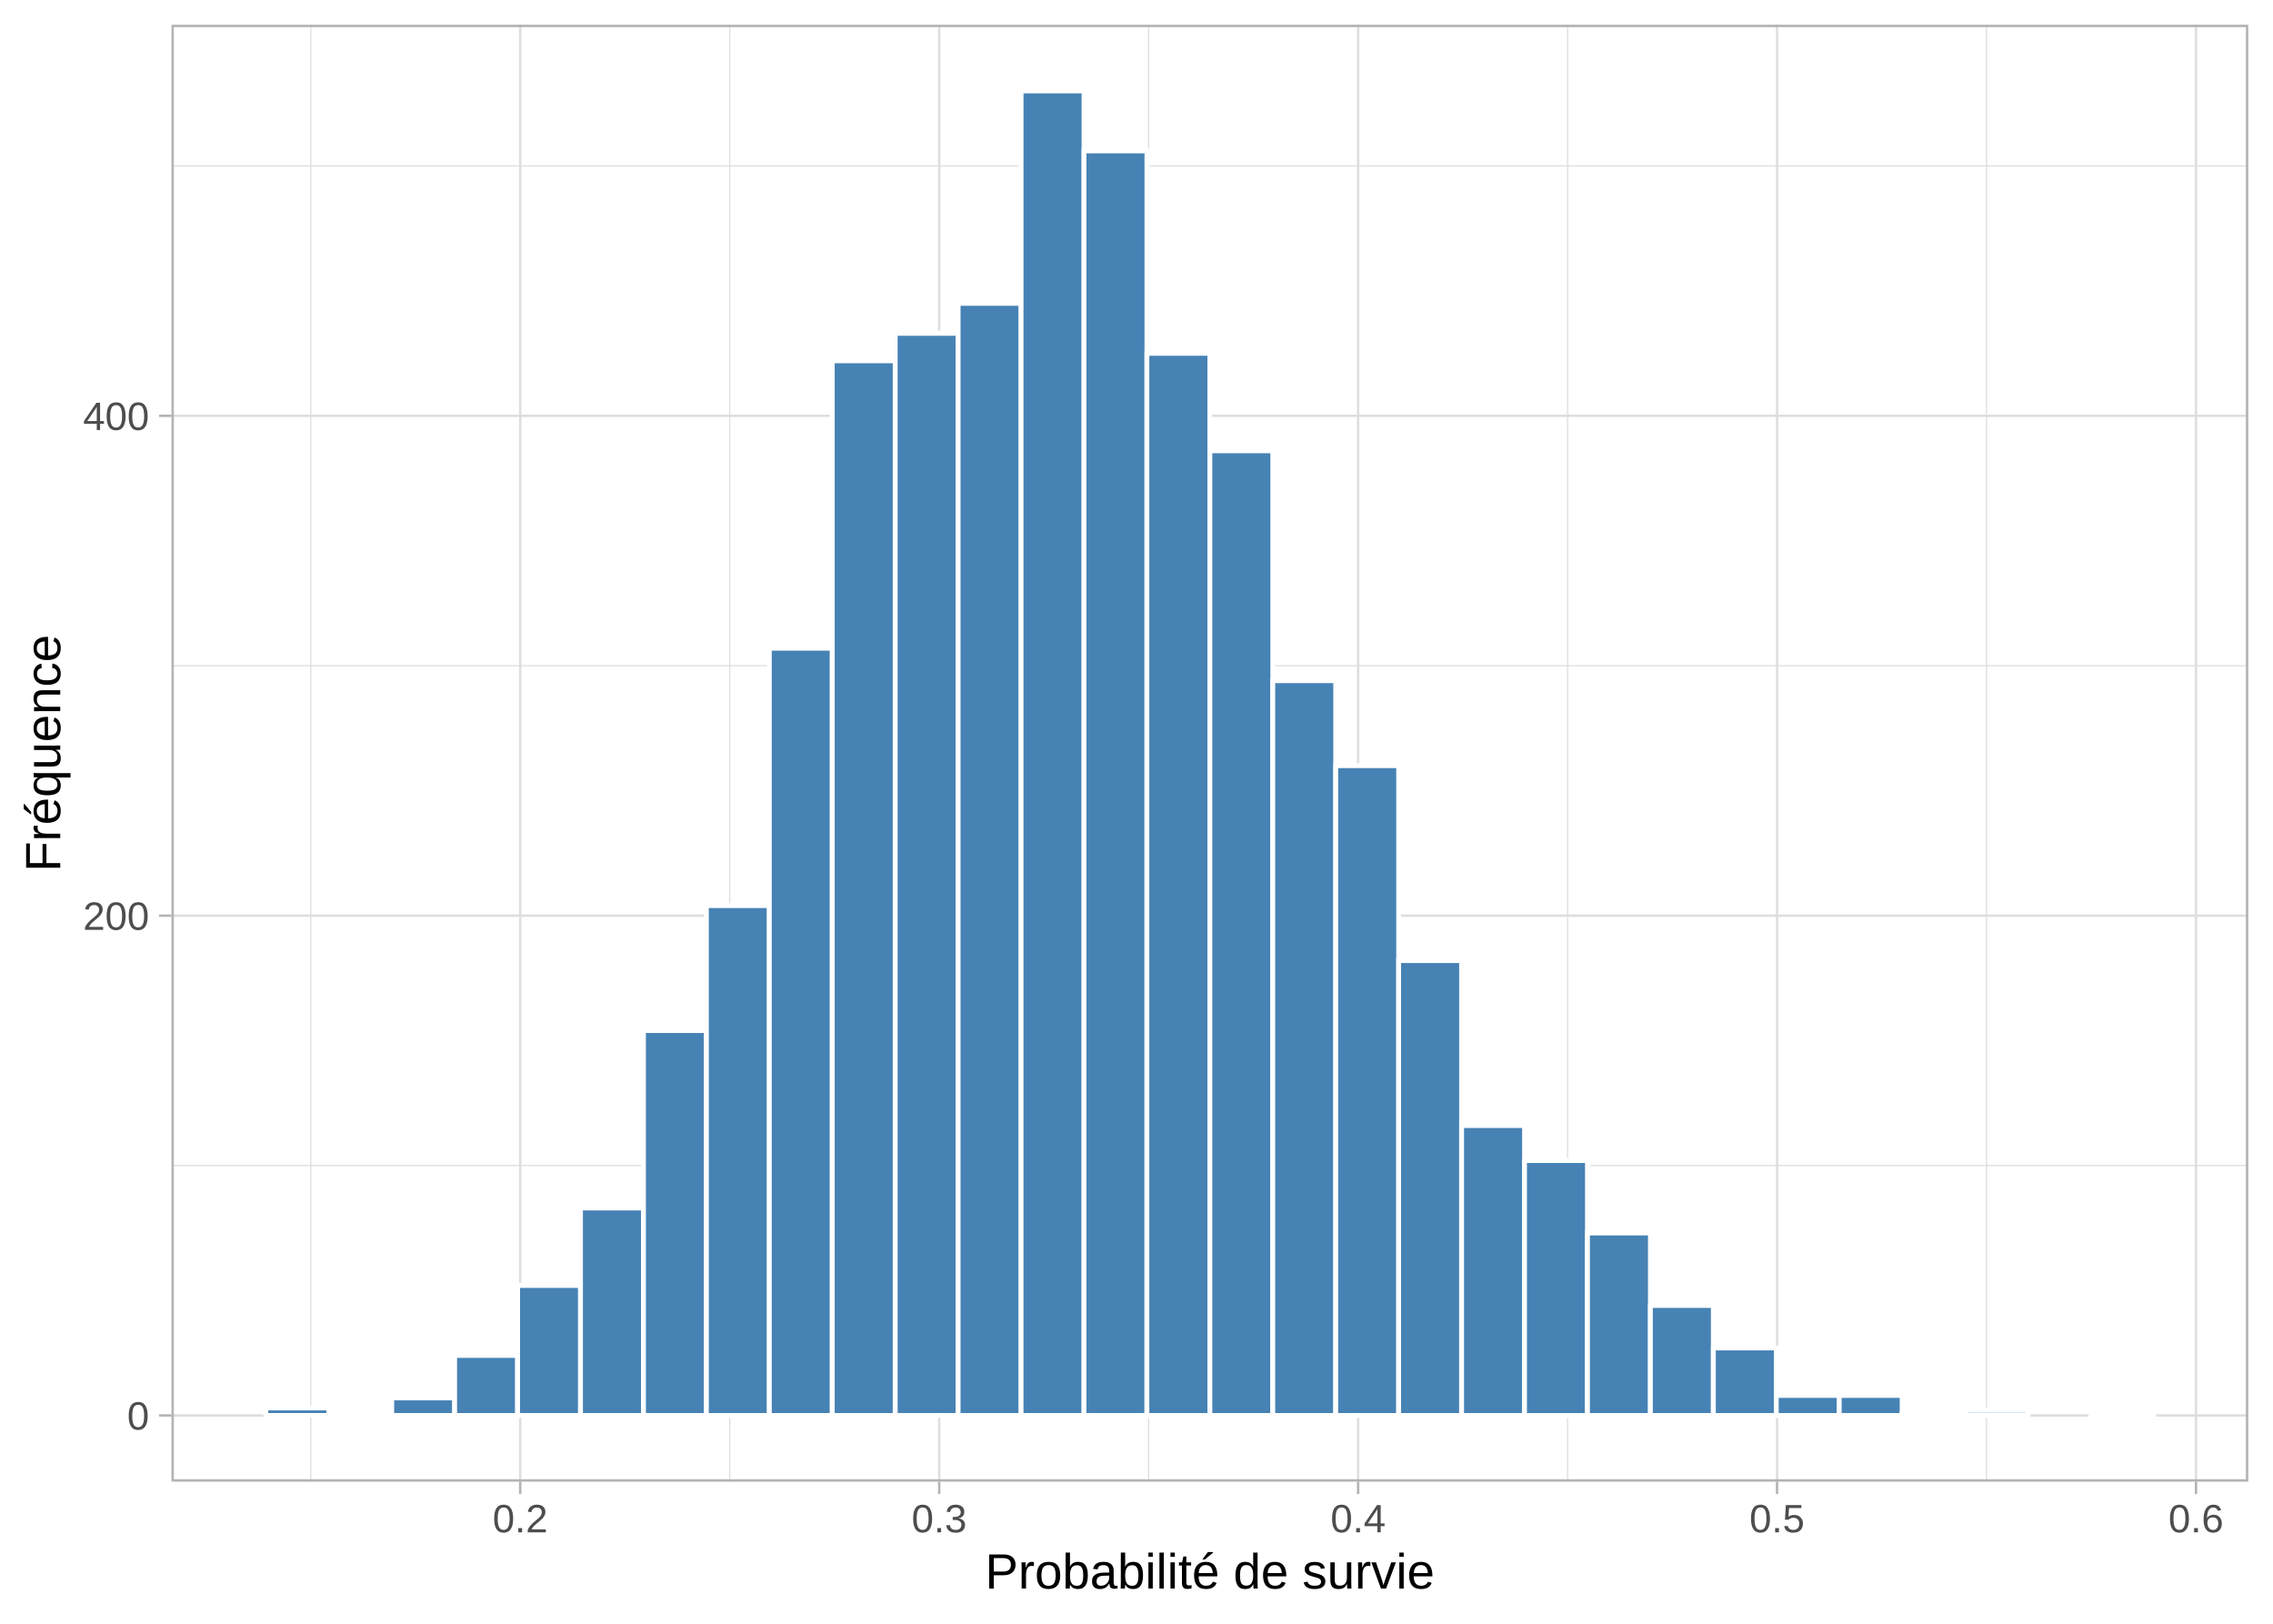
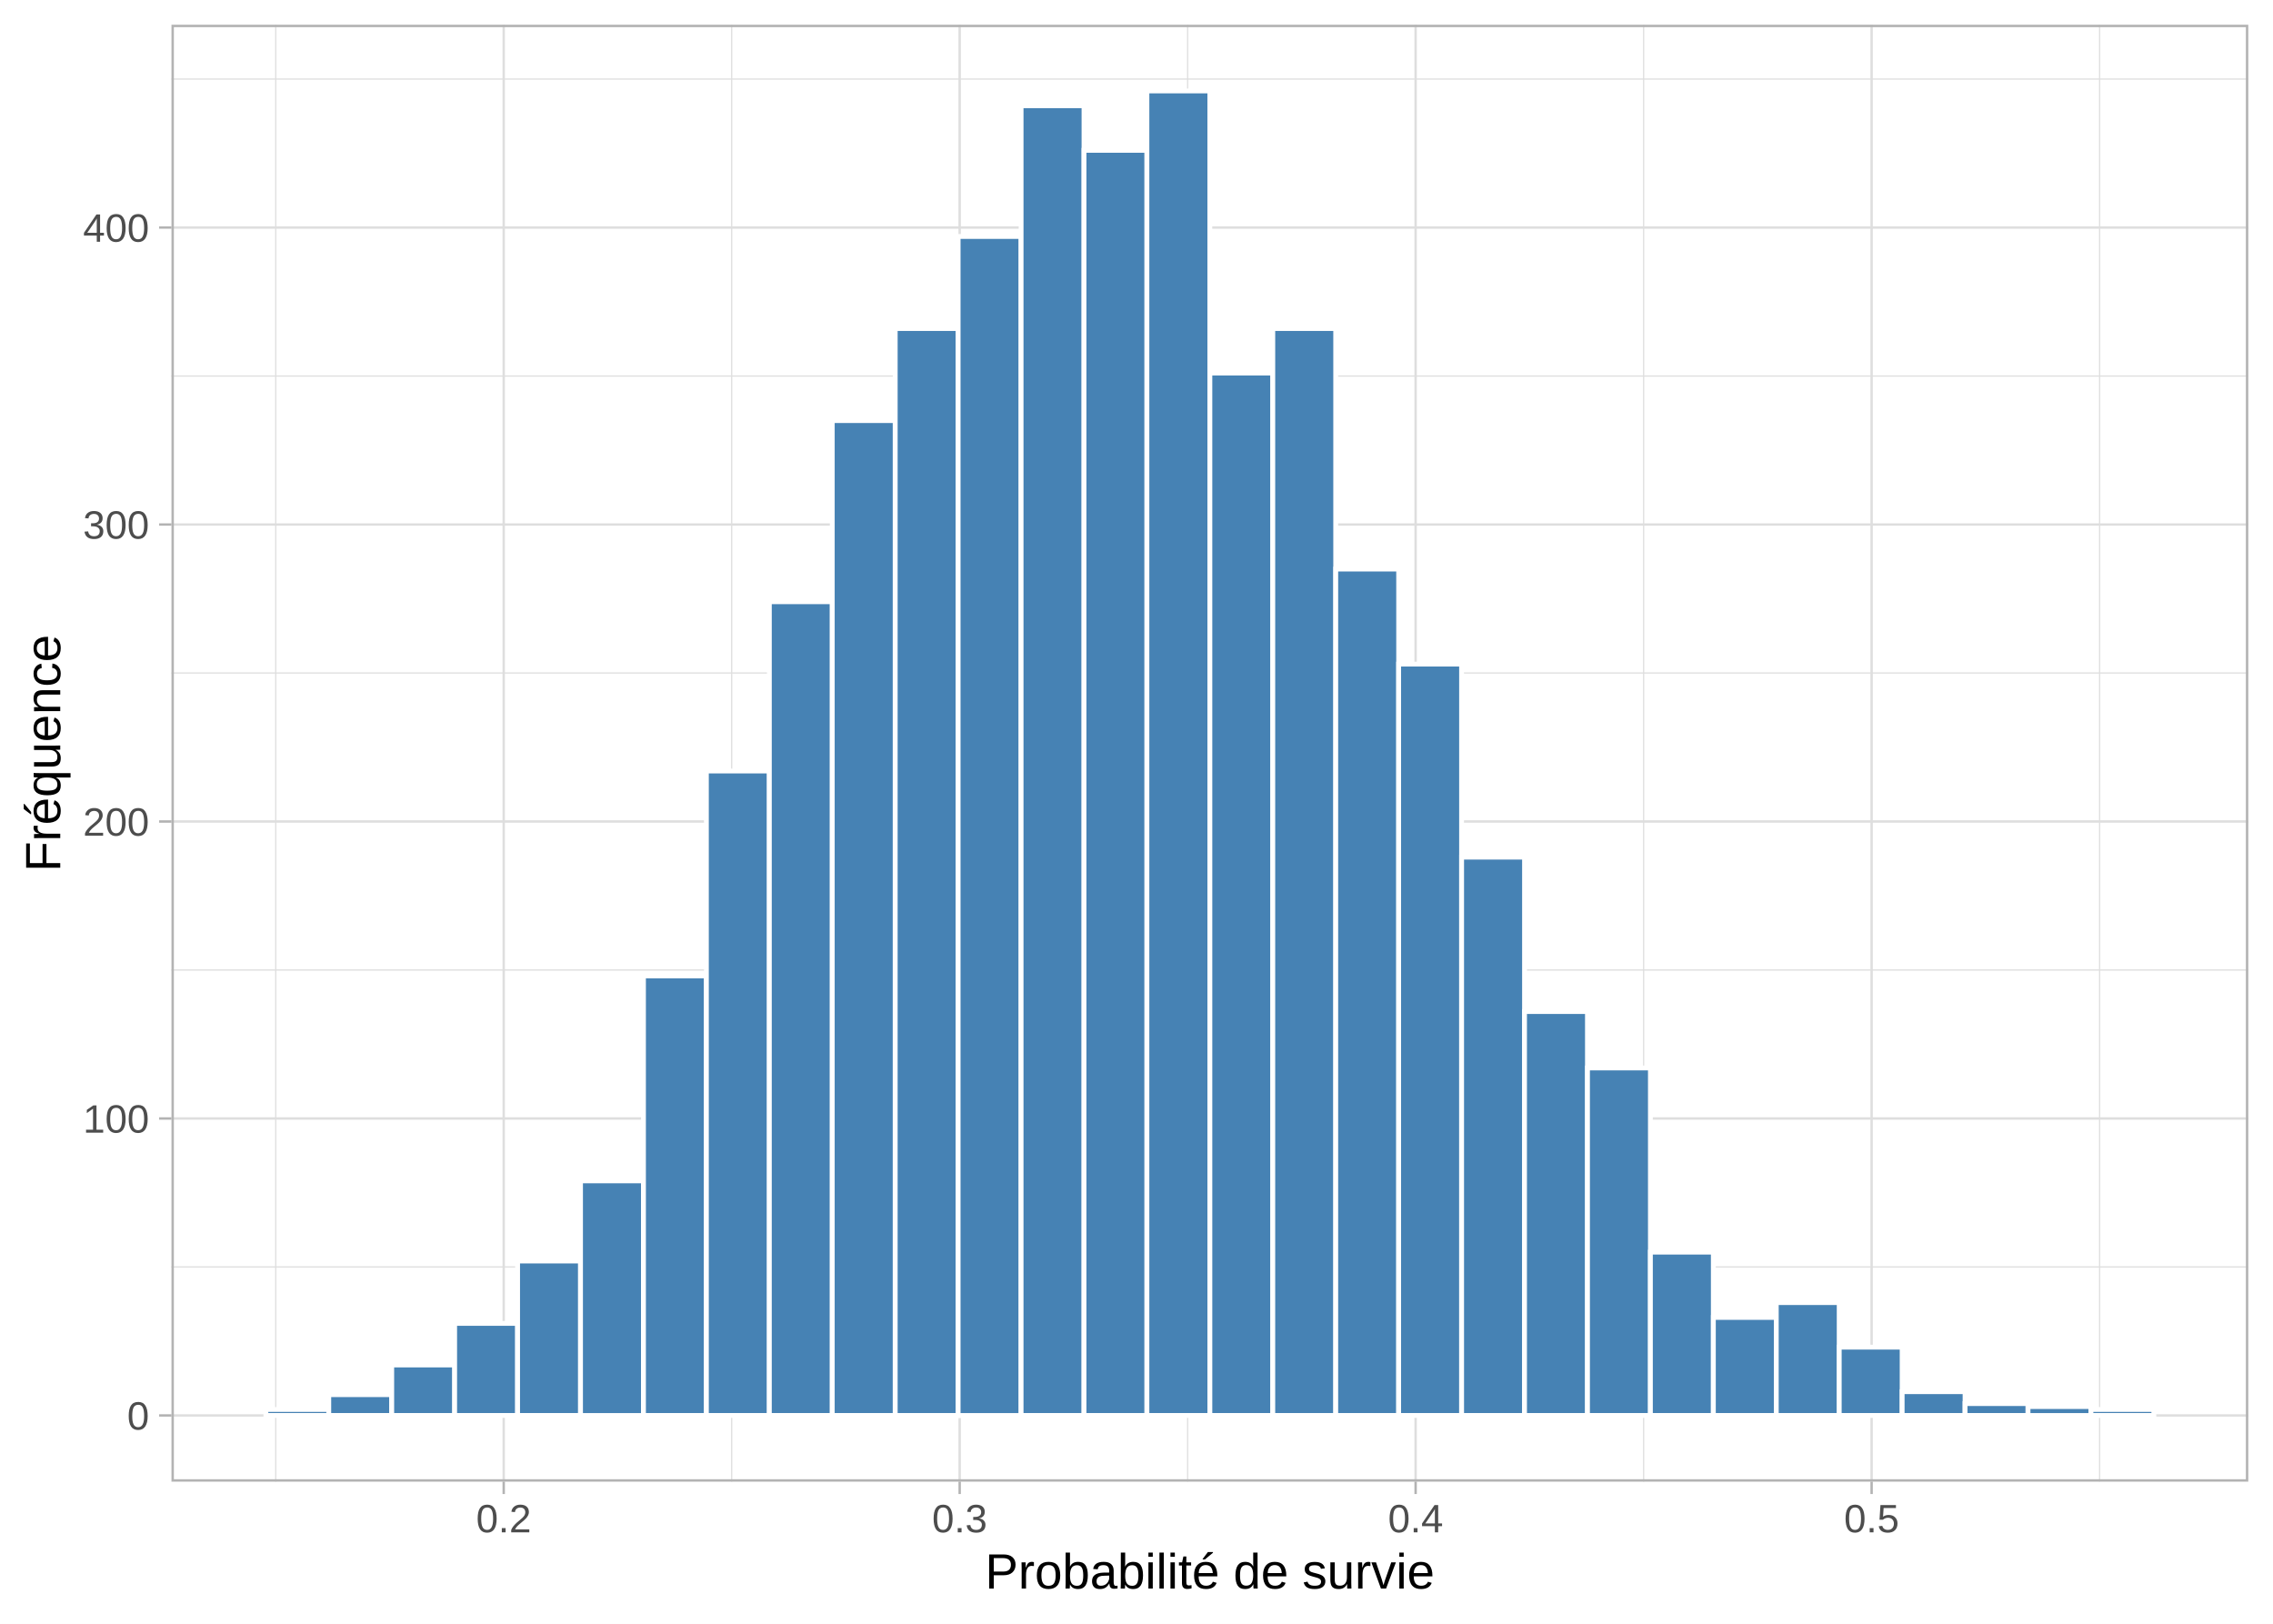
<svg xmlns="http://www.w3.org/2000/svg" width="504.00pt" height="360.00pt" viewBox="0 0 504.00 360.00">
  <g class="svglite">
    <defs>
      <style type="text/css">
    .svglite line, .svglite polyline, .svglite polygon, .svglite path, .svglite rect, .svglite circle {
      fill: none;
      stroke: #000000;
      stroke-linecap: round;
      stroke-linejoin: round;
      stroke-miterlimit: 10.00;
    }
    .svglite text {
      white-space: pre;
    }
    .svglite g.glyphgroup path {
      fill: inherit;
      stroke: none;
    }
  </style>
    </defs>
    <rect width="100%" height="100%" style="stroke: none; fill: none;" />
    <defs>
      <clipPath id="cpMC4wMHw1MDQuMDB8MC4wMHwzNjAuMDA=">
        <rect x="0.00" y="0.00" width="504.00" height="360.00" />
      </clipPath>
    </defs>
    <g clip-path="url(#cpMC4wMHw1MDQuMDB8MC4wMHwzNjAuMDA=)">
      <rect x="0.00" y="0.00" width="504.00" height="360.00" style="stroke-width: 1.07; stroke: #FFFFFF; fill: #FFFFFF;" />
    </g>
    <defs>
      <clipPath id="cpMzguMDJ8NDk4LjUyfDUuNDh8MzI4LjUw">
        <rect x="38.02" y="5.48" width="460.50" height="323.02" />
      </clipPath>
    </defs>
    <g clip-path="url(#cpMzguMDJ8NDk4LjUyfDUuNDh8MzI4LjUw)">
      <rect x="38.02" y="5.48" width="460.50" height="323.02" style="stroke-width: 1.07; stroke: none; fill: #FFFFFF;" />
-       <polyline points="38.02,258.41 498.52,258.41 " style="stroke-width: 0.27; stroke: #DEDEDE; stroke-linecap: butt;" />
-       <polyline points="38.02,147.60 498.52,147.60 " style="stroke-width: 0.27; stroke: #DEDEDE; stroke-linecap: butt;" />
-       <polyline points="38.02,36.78 498.52,36.78 " style="stroke-width: 0.27; stroke: #DEDEDE; stroke-linecap: butt;" />
-       <polyline points="68.91,328.50 68.91,5.48 " style="stroke-width: 0.27; stroke: #DEDEDE; stroke-linecap: butt;" />
-       <polyline points="161.80,328.50 161.80,5.48 " style="stroke-width: 0.27; stroke: #DEDEDE; stroke-linecap: butt;" />
-       <polyline points="254.69,328.50 254.69,5.48 " style="stroke-width: 0.27; stroke: #DEDEDE; stroke-linecap: butt;" />
-       <polyline points="347.59,328.50 347.59,5.48 " style="stroke-width: 0.27; stroke: #DEDEDE; stroke-linecap: butt;" />
-       <polyline points="440.48,328.50 440.48,5.48 " style="stroke-width: 0.27; stroke: #DEDEDE; stroke-linecap: butt;" />
+       <polyline points="38.02,280.90 498.52,280.90 " style="stroke-width: 0.27; stroke: #DEDEDE; stroke-linecap: butt;" />
+       <polyline points="38.02,215.06 498.52,215.06 " style="stroke-width: 0.27; stroke: #DEDEDE; stroke-linecap: butt;" />
+       <polyline points="38.02,149.21 498.52,149.21 " style="stroke-width: 0.27; stroke: #DEDEDE; stroke-linecap: butt;" />
+       <polyline points="38.02,83.37 498.52,83.37 " style="stroke-width: 0.27; stroke: #DEDEDE; stroke-linecap: butt;" />
+       <polyline points="38.02,17.53 498.52,17.53 " style="stroke-width: 0.27; stroke: #DEDEDE; stroke-linecap: butt;" />
+       <polyline points="61.14,328.50 61.14,5.48 " style="stroke-width: 0.27; stroke: #DEDEDE; stroke-linecap: butt;" />
+       <polyline points="162.24,328.50 162.24,5.48 " style="stroke-width: 0.27; stroke: #DEDEDE; stroke-linecap: butt;" />
+       <polyline points="263.34,328.50 263.34,5.48 " style="stroke-width: 0.27; stroke: #DEDEDE; stroke-linecap: butt;" />
+       <polyline points="364.45,328.50 364.45,5.48 " style="stroke-width: 0.27; stroke: #DEDEDE; stroke-linecap: butt;" />
+       <polyline points="465.55,328.50 465.55,5.48 " style="stroke-width: 0.27; stroke: #DEDEDE; stroke-linecap: butt;" />
      <polyline points="38.02,313.82 498.52,313.82 " style="stroke-width: 0.53; stroke: #DEDEDE; stroke-linecap: butt;" />
-       <polyline points="38.02,203.01 498.52,203.01 " style="stroke-width: 0.53; stroke: #DEDEDE; stroke-linecap: butt;" />
-       <polyline points="38.02,92.19 498.52,92.19 " style="stroke-width: 0.53; stroke: #DEDEDE; stroke-linecap: butt;" />
-       <polyline points="115.35,328.50 115.35,5.48 " style="stroke-width: 0.53; stroke: #DEDEDE; stroke-linecap: butt;" />
-       <polyline points="208.25,328.50 208.25,5.48 " style="stroke-width: 0.53; stroke: #DEDEDE; stroke-linecap: butt;" />
-       <polyline points="301.14,328.50 301.14,5.48 " style="stroke-width: 0.53; stroke: #DEDEDE; stroke-linecap: butt;" />
-       <polyline points="394.03,328.50 394.03,5.48 " style="stroke-width: 0.53; stroke: #DEDEDE; stroke-linecap: butt;" />
-       <polyline points="486.93,328.50 486.93,5.48 " style="stroke-width: 0.53; stroke: #DEDEDE; stroke-linecap: butt;" />
-       <rect x="58.95" y="312.16" width="13.95" height="1.66" style="stroke-width: 1.07; stroke: #FFFFFF; stroke-linecap: butt; stroke-linejoin: miter; fill: #4682B4;" />
-       <rect x="72.90" y="313.27" width="13.95" height="0.55" style="stroke-width: 1.07; stroke: #FFFFFF; stroke-linecap: butt; stroke-linejoin: miter; fill: #4682B4;" />
-       <rect x="86.86" y="309.94" width="13.95" height="3.88" style="stroke-width: 1.07; stroke: #FFFFFF; stroke-linecap: butt; stroke-linejoin: miter; fill: #4682B4;" />
-       <rect x="100.81" y="300.52" width="13.95" height="13.30" style="stroke-width: 1.07; stroke: #FFFFFF; stroke-linecap: butt; stroke-linejoin: miter; fill: #4682B4;" />
-       <rect x="114.77" y="285.01" width="13.95" height="28.81" style="stroke-width: 1.07; stroke: #FFFFFF; stroke-linecap: butt; stroke-linejoin: miter; fill: #4682B4;" />
-       <rect x="128.72" y="267.83" width="13.95" height="45.99" style="stroke-width: 1.07; stroke: #FFFFFF; stroke-linecap: butt; stroke-linejoin: miter; fill: #4682B4;" />
-       <rect x="142.68" y="228.49" width="13.95" height="85.33" style="stroke-width: 1.07; stroke: #FFFFFF; stroke-linecap: butt; stroke-linejoin: miter; fill: #4682B4;" />
-       <rect x="156.63" y="200.79" width="13.95" height="113.03" style="stroke-width: 1.07; stroke: #FFFFFF; stroke-linecap: butt; stroke-linejoin: miter; fill: #4682B4;" />
-       <rect x="170.59" y="143.72" width="13.95" height="170.10" style="stroke-width: 1.07; stroke: #FFFFFF; stroke-linecap: butt; stroke-linejoin: miter; fill: #4682B4;" />
-       <rect x="184.54" y="80.00" width="13.95" height="233.82" style="stroke-width: 1.07; stroke: #FFFFFF; stroke-linecap: butt; stroke-linejoin: miter; fill: #4682B4;" />
-       <rect x="198.50" y="73.91" width="13.95" height="239.91" style="stroke-width: 1.07; stroke: #FFFFFF; stroke-linecap: butt; stroke-linejoin: miter; fill: #4682B4;" />
-       <rect x="212.45" y="67.26" width="13.95" height="246.56" style="stroke-width: 1.07; stroke: #FFFFFF; stroke-linecap: butt; stroke-linejoin: miter; fill: #4682B4;" />
-       <rect x="226.41" y="20.16" width="13.95" height="293.66" style="stroke-width: 1.07; stroke: #FFFFFF; stroke-linecap: butt; stroke-linejoin: miter; fill: #4682B4;" />
-       <rect x="240.36" y="33.46" width="13.95" height="280.36" style="stroke-width: 1.07; stroke: #FFFFFF; stroke-linecap: butt; stroke-linejoin: miter; fill: #4682B4;" />
-       <rect x="254.31" y="78.34" width="13.95" height="235.48" style="stroke-width: 1.07; stroke: #FFFFFF; stroke-linecap: butt; stroke-linejoin: miter; fill: #4682B4;" />
-       <rect x="268.27" y="99.95" width="13.95" height="213.87" style="stroke-width: 1.07; stroke: #FFFFFF; stroke-linecap: butt; stroke-linejoin: miter; fill: #4682B4;" />
-       <rect x="282.22" y="150.92" width="13.95" height="162.90" style="stroke-width: 1.07; stroke: #FFFFFF; stroke-linecap: butt; stroke-linejoin: miter; fill: #4682B4;" />
-       <rect x="296.18" y="169.76" width="13.95" height="144.06" style="stroke-width: 1.07; stroke: #FFFFFF; stroke-linecap: butt; stroke-linejoin: miter; fill: #4682B4;" />
-       <rect x="310.13" y="212.98" width="13.95" height="100.84" style="stroke-width: 1.07; stroke: #FFFFFF; stroke-linecap: butt; stroke-linejoin: miter; fill: #4682B4;" />
-       <rect x="324.09" y="249.55" width="13.95" height="64.27" style="stroke-width: 1.07; stroke: #FFFFFF; stroke-linecap: butt; stroke-linejoin: miter; fill: #4682B4;" />
-       <rect x="338.04" y="257.31" width="13.95" height="56.52" style="stroke-width: 1.07; stroke: #FFFFFF; stroke-linecap: butt; stroke-linejoin: miter; fill: #4682B4;" />
-       <rect x="352.00" y="273.37" width="13.95" height="40.45" style="stroke-width: 1.07; stroke: #FFFFFF; stroke-linecap: butt; stroke-linejoin: miter; fill: #4682B4;" />
-       <rect x="365.95" y="289.44" width="13.95" height="24.38" style="stroke-width: 1.07; stroke: #FFFFFF; stroke-linecap: butt; stroke-linejoin: miter; fill: #4682B4;" />
-       <rect x="379.91" y="298.86" width="13.95" height="14.96" style="stroke-width: 1.07; stroke: #FFFFFF; stroke-linecap: butt; stroke-linejoin: miter; fill: #4682B4;" />
-       <rect x="393.86" y="309.39" width="13.95" height="4.43" style="stroke-width: 1.07; stroke: #FFFFFF; stroke-linecap: butt; stroke-linejoin: miter; fill: #4682B4;" />
-       <rect x="407.82" y="309.39" width="13.95" height="4.43" style="stroke-width: 1.07; stroke: #FFFFFF; stroke-linecap: butt; stroke-linejoin: miter; fill: #4682B4;" />
-       <rect x="421.77" y="313.27" width="13.95" height="0.55" style="stroke-width: 1.07; stroke: #FFFFFF; stroke-linecap: butt; stroke-linejoin: miter; fill: #4682B4;" />
-       <rect x="435.72" y="312.71" width="13.95" height="1.11" style="stroke-width: 1.07; stroke: #FFFFFF; stroke-linecap: butt; stroke-linejoin: miter; fill: #4682B4;" />
-       <rect x="449.68" y="313.82" width="13.95" height="0.00" style="stroke-width: 1.07; stroke: #FFFFFF; stroke-linecap: butt; stroke-linejoin: miter; fill: #4682B4;" />
-       <rect x="463.63" y="313.27" width="13.95" height="0.55" style="stroke-width: 1.07; stroke: #FFFFFF; stroke-linecap: butt; stroke-linejoin: miter; fill: #4682B4;" />
+       <polyline points="38.02,247.98 498.52,247.98 " style="stroke-width: 0.53; stroke: #DEDEDE; stroke-linecap: butt;" />
+       <polyline points="38.02,182.14 498.52,182.14 " style="stroke-width: 0.53; stroke: #DEDEDE; stroke-linecap: butt;" />
+       <polyline points="38.02,116.29 498.52,116.29 " style="stroke-width: 0.53; stroke: #DEDEDE; stroke-linecap: butt;" />
+       <polyline points="38.02,50.45 498.52,50.45 " style="stroke-width: 0.53; stroke: #DEDEDE; stroke-linecap: butt;" />
+       <polyline points="111.69,328.50 111.69,5.48 " style="stroke-width: 0.53; stroke: #DEDEDE; stroke-linecap: butt;" />
+       <polyline points="212.79,328.50 212.79,5.48 " style="stroke-width: 0.53; stroke: #DEDEDE; stroke-linecap: butt;" />
+       <polyline points="313.89,328.50 313.89,5.48 " style="stroke-width: 0.53; stroke: #DEDEDE; stroke-linecap: butt;" />
+       <polyline points="415.00,328.50 415.00,5.48 " style="stroke-width: 0.53; stroke: #DEDEDE; stroke-linecap: butt;" />
+       <rect x="58.95" y="312.50" width="13.95" height="1.32" style="stroke-width: 1.07; stroke: #FFFFFF; stroke-linecap: butt; stroke-linejoin: miter; fill: #4682B4;" />
+       <rect x="72.90" y="309.21" width="13.95" height="4.61" style="stroke-width: 1.07; stroke: #FFFFFF; stroke-linecap: butt; stroke-linejoin: miter; fill: #4682B4;" />
+       <rect x="86.86" y="302.63" width="13.95" height="11.19" style="stroke-width: 1.07; stroke: #FFFFFF; stroke-linecap: butt; stroke-linejoin: miter; fill: #4682B4;" />
+       <rect x="100.81" y="293.41" width="13.95" height="20.41" style="stroke-width: 1.07; stroke: #FFFFFF; stroke-linecap: butt; stroke-linejoin: miter; fill: #4682B4;" />
+       <rect x="114.77" y="279.58" width="13.95" height="34.24" style="stroke-width: 1.07; stroke: #FFFFFF; stroke-linecap: butt; stroke-linejoin: miter; fill: #4682B4;" />
+       <rect x="128.72" y="261.81" width="13.95" height="52.02" style="stroke-width: 1.07; stroke: #FFFFFF; stroke-linecap: butt; stroke-linejoin: miter; fill: #4682B4;" />
+       <rect x="142.68" y="216.37" width="13.95" height="97.45" style="stroke-width: 1.07; stroke: #FFFFFF; stroke-linecap: butt; stroke-linejoin: miter; fill: #4682B4;" />
+       <rect x="156.63" y="170.94" width="13.95" height="142.88" style="stroke-width: 1.07; stroke: #FFFFFF; stroke-linecap: butt; stroke-linejoin: miter; fill: #4682B4;" />
+       <rect x="170.59" y="133.41" width="13.95" height="180.41" style="stroke-width: 1.07; stroke: #FFFFFF; stroke-linecap: butt; stroke-linejoin: miter; fill: #4682B4;" />
+       <rect x="184.54" y="93.25" width="13.95" height="220.57" style="stroke-width: 1.07; stroke: #FFFFFF; stroke-linecap: butt; stroke-linejoin: miter; fill: #4682B4;" />
+       <rect x="198.50" y="72.84" width="13.95" height="240.98" style="stroke-width: 1.07; stroke: #FFFFFF; stroke-linecap: butt; stroke-linejoin: miter; fill: #4682B4;" />
+       <rect x="212.45" y="52.43" width="13.95" height="261.40" style="stroke-width: 1.07; stroke: #FFFFFF; stroke-linecap: butt; stroke-linejoin: miter; fill: #4682B4;" />
+       <rect x="226.41" y="23.45" width="13.95" height="290.37" style="stroke-width: 1.07; stroke: #FFFFFF; stroke-linecap: butt; stroke-linejoin: miter; fill: #4682B4;" />
+       <rect x="240.36" y="33.33" width="13.95" height="280.49" style="stroke-width: 1.07; stroke: #FFFFFF; stroke-linecap: butt; stroke-linejoin: miter; fill: #4682B4;" />
+       <rect x="254.31" y="20.16" width="13.95" height="293.66" style="stroke-width: 1.07; stroke: #FFFFFF; stroke-linecap: butt; stroke-linejoin: miter; fill: #4682B4;" />
+       <rect x="268.27" y="82.71" width="13.95" height="231.11" style="stroke-width: 1.07; stroke: #FFFFFF; stroke-linecap: butt; stroke-linejoin: miter; fill: #4682B4;" />
+       <rect x="282.22" y="72.84" width="13.95" height="240.98" style="stroke-width: 1.07; stroke: #FFFFFF; stroke-linecap: butt; stroke-linejoin: miter; fill: #4682B4;" />
+       <rect x="296.18" y="126.17" width="13.95" height="187.65" style="stroke-width: 1.07; stroke: #FFFFFF; stroke-linecap: butt; stroke-linejoin: miter; fill: #4682B4;" />
+       <rect x="310.13" y="147.24" width="13.95" height="166.58" style="stroke-width: 1.07; stroke: #FFFFFF; stroke-linecap: butt; stroke-linejoin: miter; fill: #4682B4;" />
+       <rect x="324.09" y="190.04" width="13.95" height="123.78" style="stroke-width: 1.07; stroke: #FFFFFF; stroke-linecap: butt; stroke-linejoin: miter; fill: #4682B4;" />
+       <rect x="338.04" y="224.27" width="13.95" height="89.55" style="stroke-width: 1.07; stroke: #FFFFFF; stroke-linecap: butt; stroke-linejoin: miter; fill: #4682B4;" />
+       <rect x="352.00" y="236.78" width="13.95" height="77.04" style="stroke-width: 1.07; stroke: #FFFFFF; stroke-linecap: butt; stroke-linejoin: miter; fill: #4682B4;" />
+       <rect x="365.95" y="277.61" width="13.95" height="36.21" style="stroke-width: 1.07; stroke: #FFFFFF; stroke-linecap: butt; stroke-linejoin: miter; fill: #4682B4;" />
+       <rect x="379.91" y="292.09" width="13.95" height="21.73" style="stroke-width: 1.07; stroke: #FFFFFF; stroke-linecap: butt; stroke-linejoin: miter; fill: #4682B4;" />
+       <rect x="393.86" y="288.80" width="13.95" height="25.02" style="stroke-width: 1.07; stroke: #FFFFFF; stroke-linecap: butt; stroke-linejoin: miter; fill: #4682B4;" />
+       <rect x="407.82" y="298.68" width="13.95" height="15.14" style="stroke-width: 1.07; stroke: #FFFFFF; stroke-linecap: butt; stroke-linejoin: miter; fill: #4682B4;" />
+       <rect x="421.77" y="308.55" width="13.95" height="5.27" style="stroke-width: 1.07; stroke: #FFFFFF; stroke-linecap: butt; stroke-linejoin: miter; fill: #4682B4;" />
+       <rect x="435.72" y="311.19" width="13.95" height="2.63" style="stroke-width: 1.07; stroke: #FFFFFF; stroke-linecap: butt; stroke-linejoin: miter; fill: #4682B4;" />
+       <rect x="449.68" y="311.85" width="13.95" height="1.98" style="stroke-width: 1.07; stroke: #FFFFFF; stroke-linecap: butt; stroke-linejoin: miter; fill: #4682B4;" />
+       <rect x="463.63" y="312.50" width="13.95" height="1.32" style="stroke-width: 1.07; stroke: #FFFFFF; stroke-linecap: butt; stroke-linejoin: miter; fill: #4682B4;" />
      <rect x="38.02" y="5.48" width="460.50" height="323.02" style="stroke-width: 1.07; stroke: #B3B3B3;" />
    </g>
    <g clip-path="url(#cpMC4wMHw1MDQuMDB8MC4wMHwzNjAuMDA=)">
      <text x="33.09" y="316.97" text-anchor="end" style="font-size: 8.80px;fill: #4D4D4D; font-family: &quot;Arial&quot;;" textLength="4.89px" lengthAdjust="spacingAndGlyphs">0</text>
-       <text x="33.09" y="206.16" text-anchor="end" style="font-size: 8.80px;fill: #4D4D4D; font-family: &quot;Arial&quot;;" textLength="14.67px" lengthAdjust="spacingAndGlyphs">200</text>
-       <text x="33.09" y="95.34" text-anchor="end" style="font-size: 8.80px;fill: #4D4D4D; font-family: &quot;Arial&quot;;" textLength="14.67px" lengthAdjust="spacingAndGlyphs">400</text>
+       <text x="33.09" y="251.13" text-anchor="end" style="font-size: 8.80px;fill: #4D4D4D; font-family: &quot;Arial&quot;;" textLength="14.67px" lengthAdjust="spacingAndGlyphs">100</text>
+       <text x="33.09" y="185.29" text-anchor="end" style="font-size: 8.80px;fill: #4D4D4D; font-family: &quot;Arial&quot;;" textLength="14.67px" lengthAdjust="spacingAndGlyphs">200</text>
+       <text x="33.09" y="119.44" text-anchor="end" style="font-size: 8.80px;fill: #4D4D4D; font-family: &quot;Arial&quot;;" textLength="14.67px" lengthAdjust="spacingAndGlyphs">300</text>
+       <text x="33.09" y="53.60" text-anchor="end" style="font-size: 8.80px;fill: #4D4D4D; font-family: &quot;Arial&quot;;" textLength="14.67px" lengthAdjust="spacingAndGlyphs">400</text>
      <polyline points="35.28,313.82 38.02,313.82 " style="stroke-width: 0.53; stroke: #B3B3B3; stroke-linecap: butt;" />
-       <polyline points="35.28,203.01 38.02,203.01 " style="stroke-width: 0.53; stroke: #B3B3B3; stroke-linecap: butt;" />
-       <polyline points="35.28,92.19 38.02,92.19 " style="stroke-width: 0.53; stroke: #B3B3B3; stroke-linecap: butt;" />
-       <polyline points="115.35,331.24 115.35,328.50 " style="stroke-width: 0.53; stroke: #B3B3B3; stroke-linecap: butt;" />
-       <polyline points="208.25,331.24 208.25,328.50 " style="stroke-width: 0.53; stroke: #B3B3B3; stroke-linecap: butt;" />
-       <polyline points="301.14,331.24 301.14,328.50 " style="stroke-width: 0.53; stroke: #B3B3B3; stroke-linecap: butt;" />
-       <polyline points="394.03,331.24 394.03,328.50 " style="stroke-width: 0.53; stroke: #B3B3B3; stroke-linecap: butt;" />
-       <polyline points="486.93,331.24 486.93,328.50 " style="stroke-width: 0.53; stroke: #B3B3B3; stroke-linecap: butt;" />
-       <text x="115.35" y="339.74" text-anchor="middle" style="font-size: 8.80px;fill: #4D4D4D; font-family: &quot;Arial&quot;;" textLength="12.22px" lengthAdjust="spacingAndGlyphs">0.2</text>
-       <text x="208.25" y="339.74" text-anchor="middle" style="font-size: 8.80px;fill: #4D4D4D; font-family: &quot;Arial&quot;;" textLength="12.22px" lengthAdjust="spacingAndGlyphs">0.3</text>
-       <text x="301.14" y="339.74" text-anchor="middle" style="font-size: 8.80px;fill: #4D4D4D; font-family: &quot;Arial&quot;;" textLength="12.22px" lengthAdjust="spacingAndGlyphs">0.4</text>
-       <text x="394.03" y="339.74" text-anchor="middle" style="font-size: 8.80px;fill: #4D4D4D; font-family: &quot;Arial&quot;;" textLength="12.22px" lengthAdjust="spacingAndGlyphs">0.5</text>
-       <text x="486.93" y="339.74" text-anchor="middle" style="font-size: 8.80px;fill: #4D4D4D; font-family: &quot;Arial&quot;;" textLength="12.22px" lengthAdjust="spacingAndGlyphs">0.6</text>
+       <polyline points="35.28,247.98 38.02,247.98 " style="stroke-width: 0.53; stroke: #B3B3B3; stroke-linecap: butt;" />
+       <polyline points="35.28,182.14 38.02,182.14 " style="stroke-width: 0.53; stroke: #B3B3B3; stroke-linecap: butt;" />
+       <polyline points="35.28,116.29 38.02,116.29 " style="stroke-width: 0.53; stroke: #B3B3B3; stroke-linecap: butt;" />
+       <polyline points="35.28,50.45 38.02,50.45 " style="stroke-width: 0.53; stroke: #B3B3B3; stroke-linecap: butt;" />
+       <polyline points="111.69,331.24 111.69,328.50 " style="stroke-width: 0.53; stroke: #B3B3B3; stroke-linecap: butt;" />
+       <polyline points="212.79,331.24 212.79,328.50 " style="stroke-width: 0.53; stroke: #B3B3B3; stroke-linecap: butt;" />
+       <polyline points="313.89,331.24 313.89,328.50 " style="stroke-width: 0.53; stroke: #B3B3B3; stroke-linecap: butt;" />
+       <polyline points="415.00,331.24 415.00,328.50 " style="stroke-width: 0.53; stroke: #B3B3B3; stroke-linecap: butt;" />
+       <text x="111.69" y="339.74" text-anchor="middle" style="font-size: 8.80px;fill: #4D4D4D; font-family: &quot;Arial&quot;;" textLength="12.22px" lengthAdjust="spacingAndGlyphs">0.2</text>
+       <text x="212.79" y="339.74" text-anchor="middle" style="font-size: 8.80px;fill: #4D4D4D; font-family: &quot;Arial&quot;;" textLength="12.22px" lengthAdjust="spacingAndGlyphs">0.3</text>
+       <text x="313.89" y="339.74" text-anchor="middle" style="font-size: 8.80px;fill: #4D4D4D; font-family: &quot;Arial&quot;;" textLength="12.22px" lengthAdjust="spacingAndGlyphs">0.4</text>
+       <text x="415.00" y="339.74" text-anchor="middle" style="font-size: 8.80px;fill: #4D4D4D; font-family: &quot;Arial&quot;;" textLength="12.22px" lengthAdjust="spacingAndGlyphs">0.5</text>
      <text x="268.27" y="352.20" text-anchor="middle" style="font-size: 11.00px; font-family: &quot;Arial&quot;;" textLength="99.72px" lengthAdjust="spacingAndGlyphs">Probabilité de survie</text>
      <text transform="translate(13.36,166.99) rotate(-90)" text-anchor="middle" style="font-size: 11.00px; font-family: &quot;Arial&quot;;" textLength="52.62px" lengthAdjust="spacingAndGlyphs">Fréquence</text>
    </g>
  </g>
</svg>
